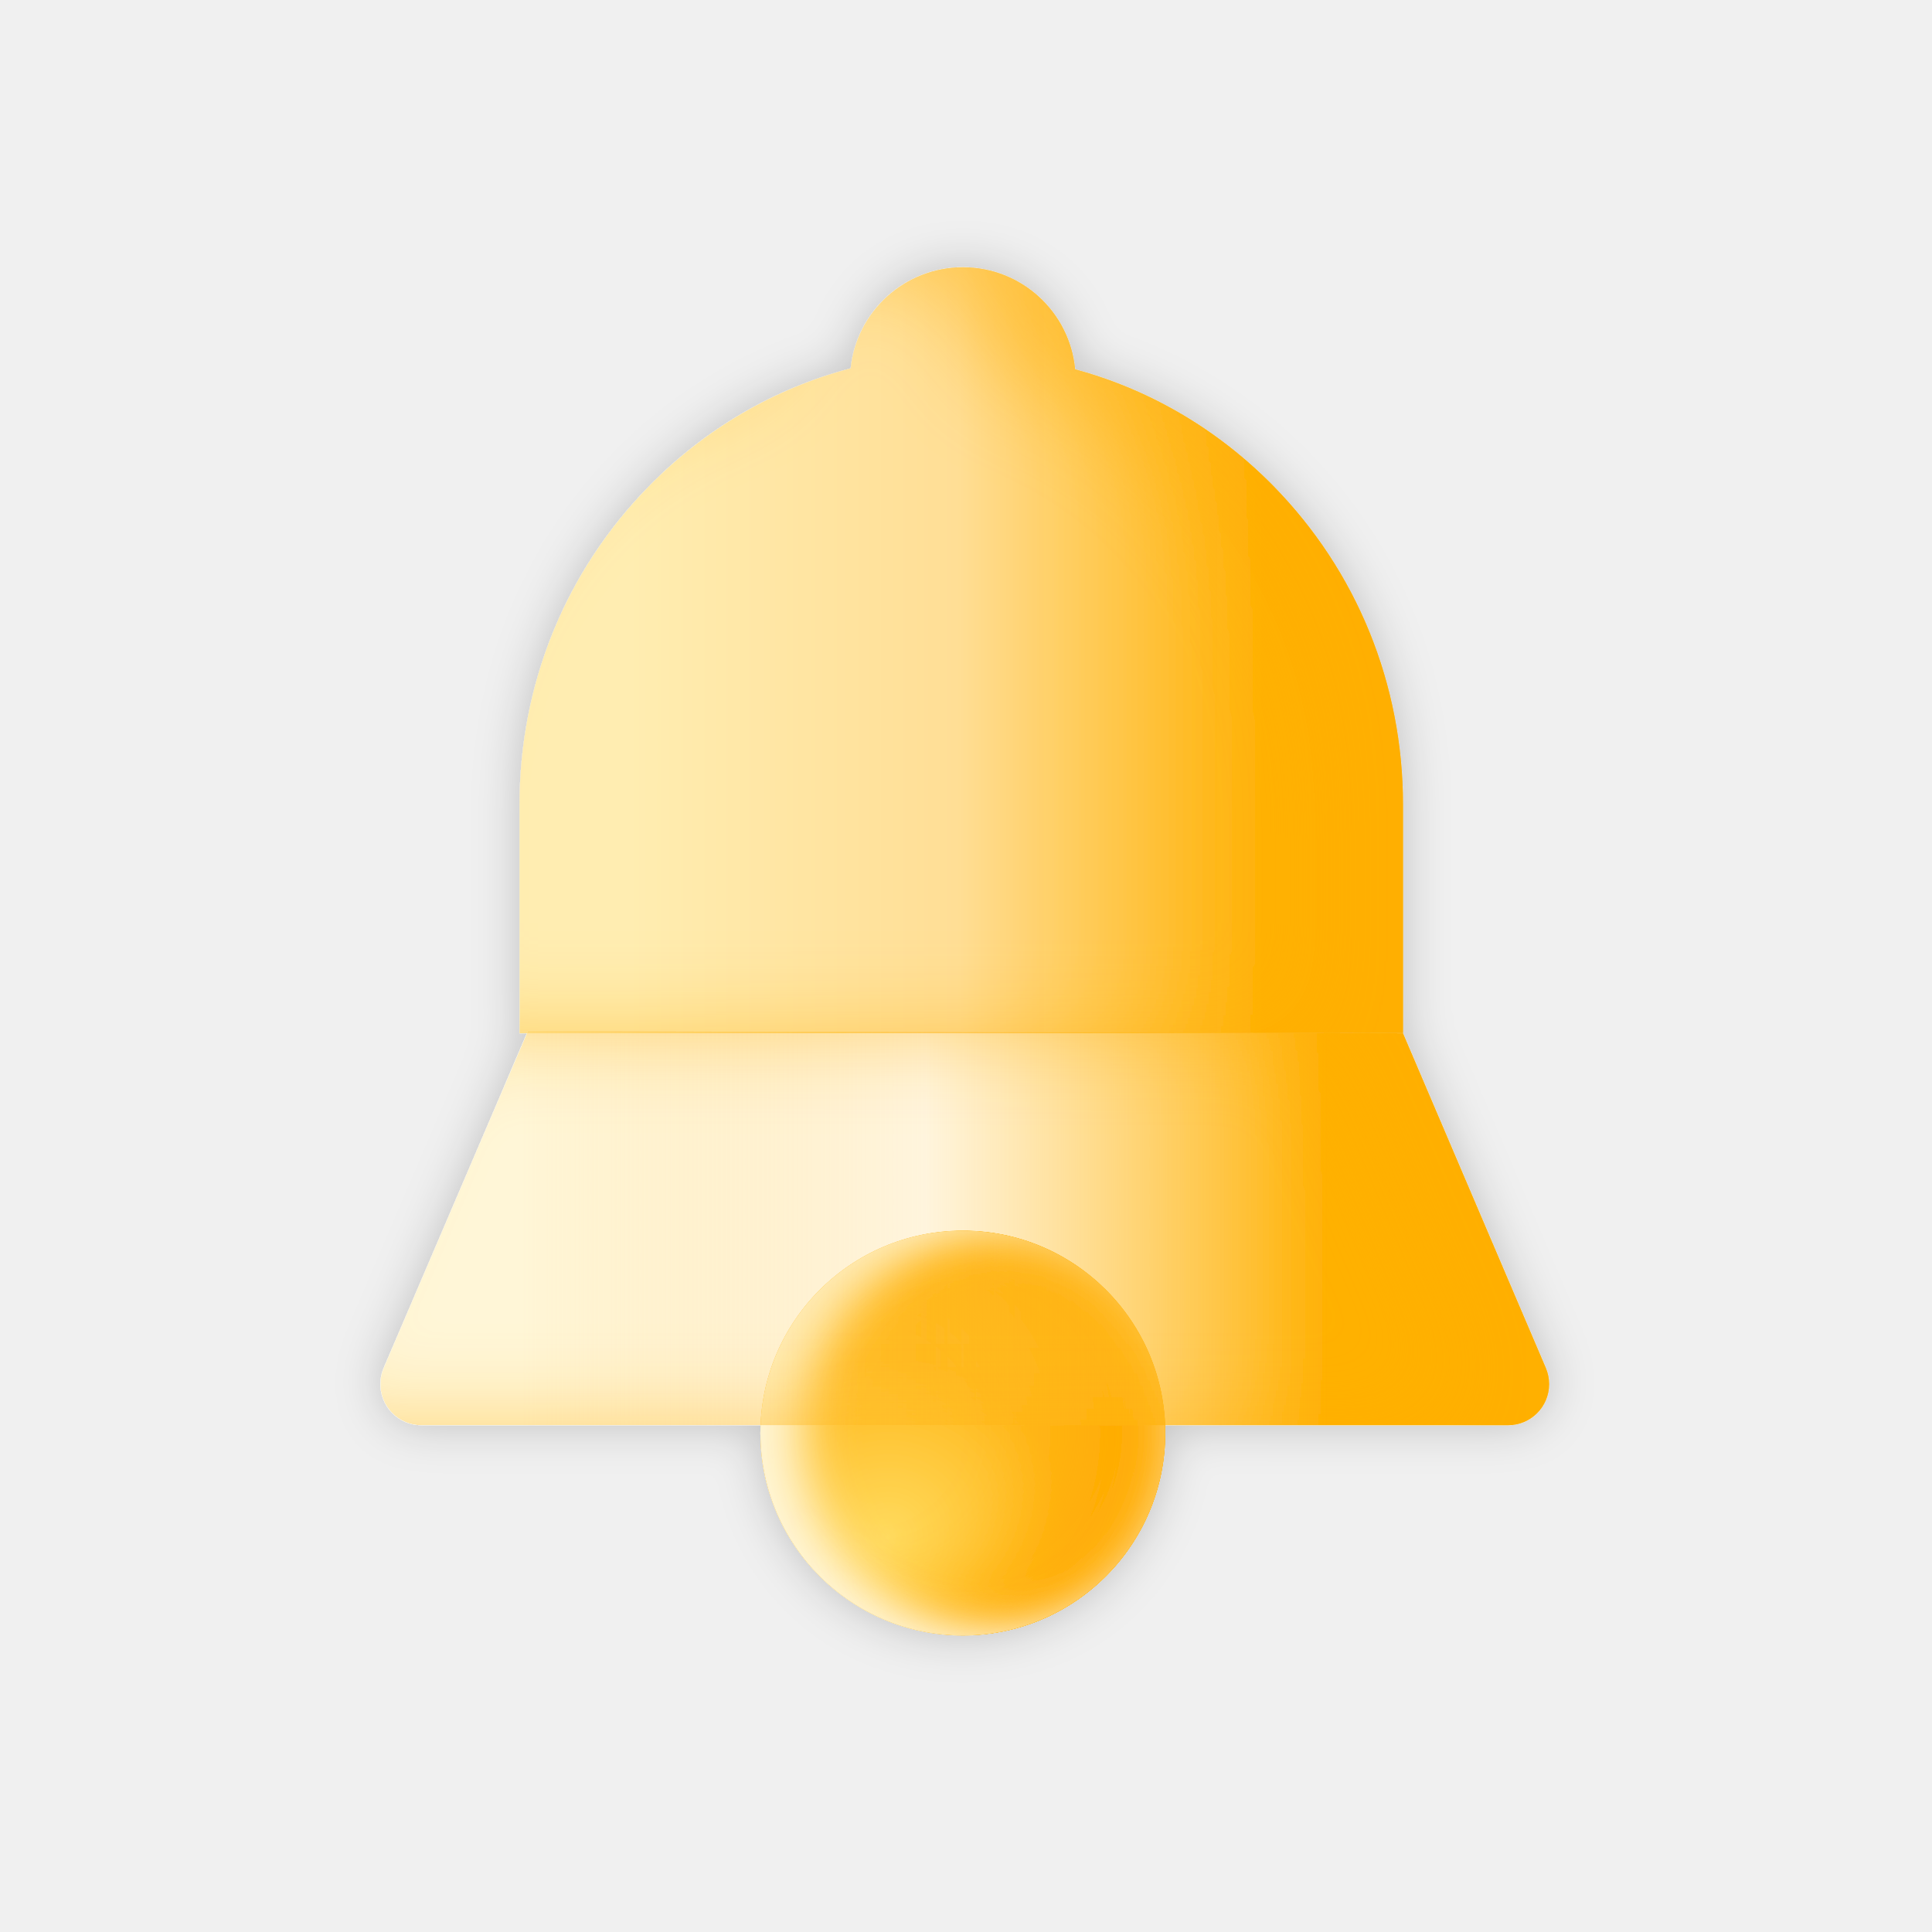
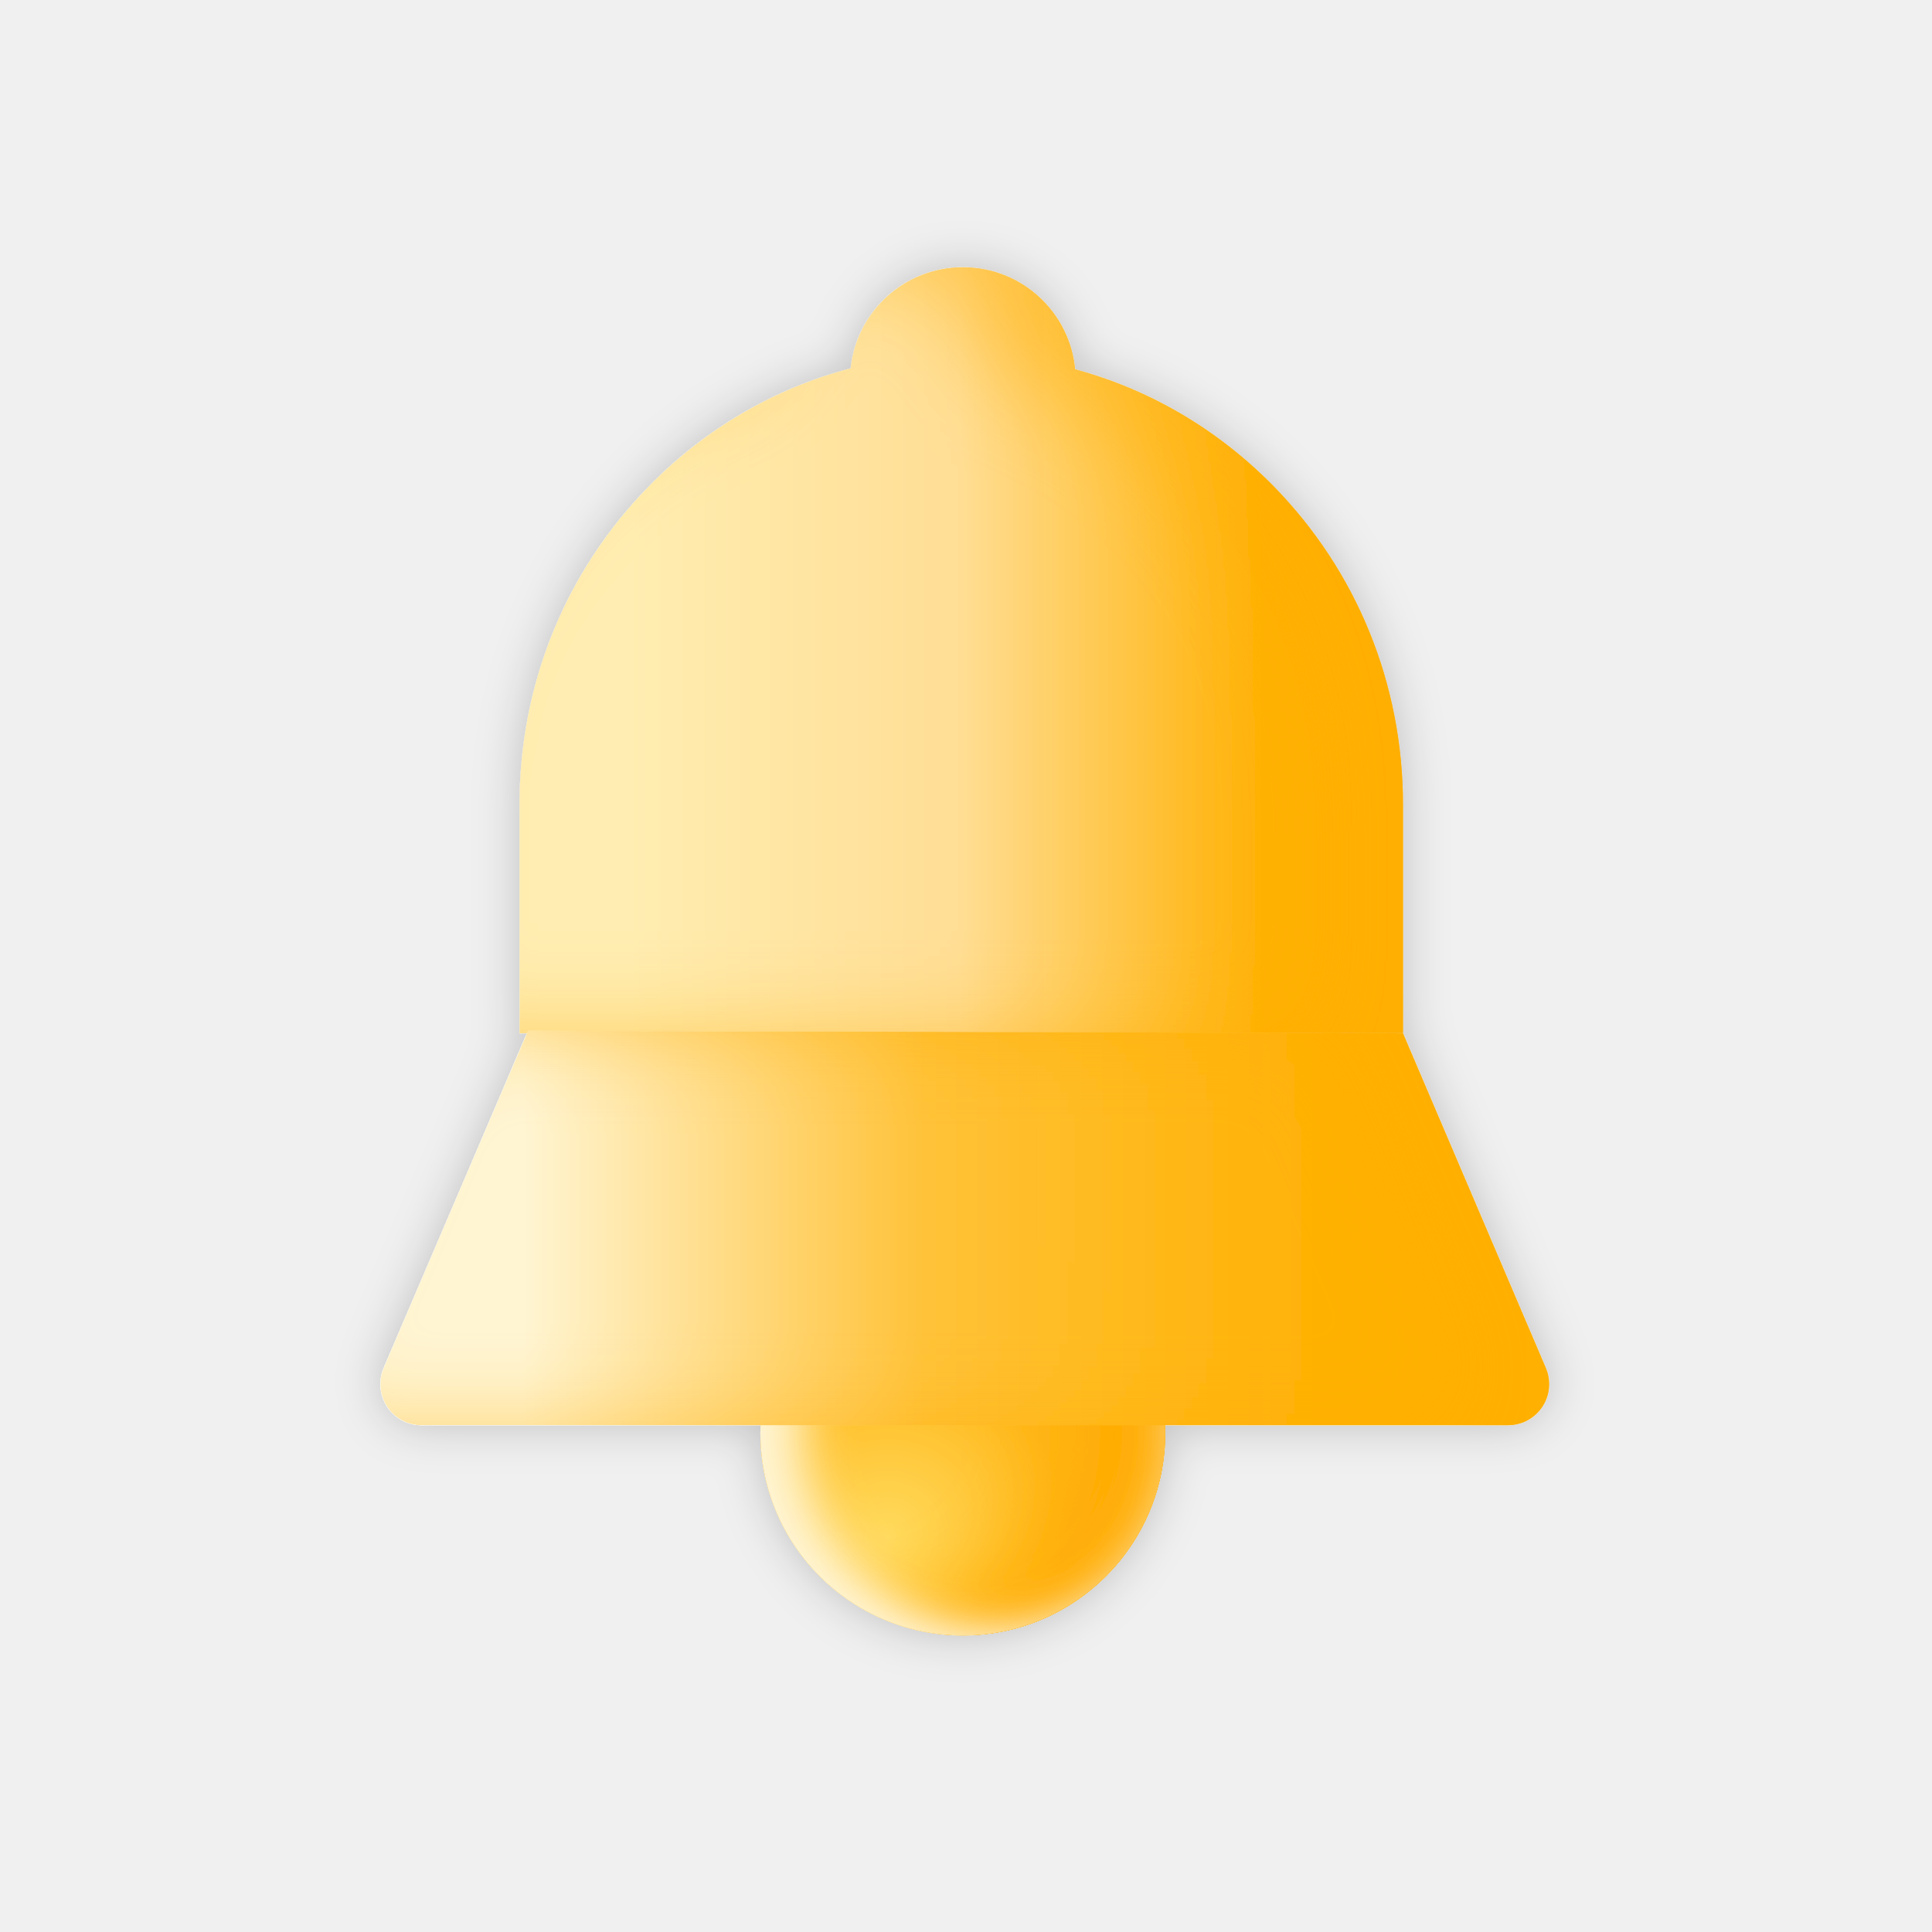
<svg xmlns="http://www.w3.org/2000/svg" xmlns:xlink="http://www.w3.org/1999/xlink" width="42px" height="42px" viewBox="0 0 42 42" version="1.1">
  <defs>
    <filter x="-9.3%" y="-8.3%" width="118.5%" height="116.7%" filterUnits="objectBoundingBox" id="filter-1">
      <feOffset dx="0" dy="0" in="SourceAlpha" result="shadowOffsetOuter1" />
      <feGaussianBlur stdDeviation="0.5" in="shadowOffsetOuter1" result="shadowBlurOuter1" />
      <feColorMatrix values="0 0 0 0 0   0 0 0 0 0   0 0 0 0 0  0 0 0 0.2 0" type="matrix" in="shadowBlurOuter1" result="shadowMatrixOuter1" />
      <feMerge>
        <feMergeNode in="shadowMatrixOuter1" />
        <feMergeNode in="SourceGraphic" />
      </feMerge>
    </filter>
    <radialGradient cx="31.663%" cy="75.548%" fx="31.663%" fy="75.548%" r="44.224%" id="radialGradient-2">
      <stop stop-color="#FFDA5D" offset="0.016%" />
      <stop stop-color="#FFB81B" offset="99.962%" />
      <stop stop-color="#FFB81B" offset="100%" />
    </radialGradient>
    <circle id="path-3" cx="13.336" cy="25.345" r="4.401" />
    <filter x="-22.7%" y="-22.7%" width="145.4%" height="145.4%" filterUnits="objectBoundingBox" id="filter-4">
      <feGaussianBlur stdDeviation="1" in="SourceAlpha" result="shadowBlurInner1" />
      <feOffset dx="-2" dy="0" in="shadowBlurInner1" result="shadowOffsetInner1" />
      <feComposite in="shadowOffsetInner1" in2="SourceAlpha" operator="arithmetic" k2="-1" k3="1" result="shadowInnerInner1" />
      <feColorMatrix values="0 0 0 0 1   0 0 0 0 0.67   0 0 0 0 0  0 0 0 1 0" type="matrix" in="shadowInnerInner1" result="shadowMatrixInner1" />
      <feGaussianBlur stdDeviation="0.5" in="SourceAlpha" result="shadowBlurInner2" />
      <feOffset dx="1" dy="0" in="shadowBlurInner2" result="shadowOffsetInner2" />
      <feComposite in="shadowOffsetInner2" in2="SourceAlpha" operator="arithmetic" k2="-1" k3="1" result="shadowInnerInner2" />
      <feColorMatrix values="0 0 0 0 1   0 0 0 0 0.942   0 0 0 0 0.759  0 0 0 1 0" type="matrix" in="shadowInnerInner2" result="shadowMatrixInner2" />
      <feGaussianBlur stdDeviation="0.5" in="SourceAlpha" result="shadowBlurInner3" />
      <feOffset dx="-0" dy="-0" in="shadowBlurInner3" result="shadowOffsetInner3" />
      <feComposite in="shadowOffsetInner3" in2="SourceAlpha" operator="arithmetic" k2="-1" k3="1" result="shadowInnerInner3" />
      <feColorMatrix values="0 0 0 0 1   0 0 0 0 1   0 0 0 0 1  0 0 0 0.5 0" type="matrix" in="shadowInnerInner3" result="shadowMatrixInner3" />
      <feMerge>
        <feMergeNode in="shadowMatrixInner1" />
        <feMergeNode in="shadowMatrixInner2" />
        <feMergeNode in="shadowMatrixInner3" />
      </feMerge>
    </filter>
    <linearGradient x1="12.467%" y1="57.642%" x2="84.325%" y2="57.642%" id="linearGradient-5">
      <stop stop-color="#FFEDB1" offset="0%" />
      <stop stop-color="#FFDE95" offset="51.645%" />
      <stop stop-color="#FFB001" stop-opacity="0.993" offset="100%" />
    </linearGradient>
    <path d="M13.336,0 C14.612,-2.34370572e-16 15.66,0.974 15.778,2.219 C17.393,2.655 18.874,3.52 20.088,4.757 C21.904,6.608 22.905,9.067 22.905,11.686 L22.905,16.65 L3.699,16.654 L3.699,11.686 C3.699,9.067 4.7,6.608 6.517,4.757 C7.748,3.502 9.254,2.63 10.897,2.2 C11.022,0.965 12.066,2.3324379e-16 13.336,0 Z" id="path-6" />
    <filter x="-10.4%" y="-12.0%" width="120.8%" height="124.0%" filterUnits="objectBoundingBox" id="filter-7">
      <feGaussianBlur stdDeviation="1" in="SourceAlpha" result="shadowBlurInner1" />
      <feOffset dx="-2" dy="0" in="shadowBlurInner1" result="shadowOffsetInner1" />
      <feComposite in="shadowOffsetInner1" in2="SourceAlpha" operator="arithmetic" k2="-1" k3="1" result="shadowInnerInner1" />
      <feColorMatrix values="0 0 0 0 1   0 0 0 0 0.678   0 0 0 0 0  0 0 0 0.46 0" type="matrix" in="shadowInnerInner1" result="shadowMatrixInner1" />
      <feOffset dx="0" dy="0" in="SourceAlpha" result="shadowOffsetInner2" />
      <feComposite in="shadowOffsetInner2" in2="SourceAlpha" operator="arithmetic" k2="-1" k3="1" result="shadowInnerInner2" />
      <feColorMatrix values="0 0 0 0 1   0 0 0 0 0.872   0 0 0 0 0.591  0 0 0 1 0" type="matrix" in="shadowInnerInner2" result="shadowMatrixInner2" />
      <feMerge>
        <feMergeNode in="shadowMatrixInner1" />
        <feMergeNode in="shadowMatrixInner2" />
      </feMerge>
    </filter>
    <linearGradient x1="12.467%" y1="57.642%" x2="80.803%" y2="57.642%" id="linearGradient-8">
-       <stop stop-color="#FFEDB1" stop-opacity="0.518" offset="0%" />
-       <stop stop-color="#FFC238" stop-opacity="0.171" offset="49.999%" />
+       <stop stop-color="#FFF5D3" offset="0%" />
+       <stop stop-color="#FFC238" offset="49.999%" />
      <stop stop-color="#FFB001" stop-opacity="0.993" offset="100%" />
    </linearGradient>
    <path d="M3.883,16.599 L0.745,23.93 C0.551,24.384 0.762,24.909 1.215,25.103 C1.326,25.151 1.446,25.175 1.567,25.175 L25.189,25.175 C25.682,25.175 26.082,24.775 26.082,24.282 C26.082,24.161 26.058,24.042 26.011,23.931 L22.905,16.654 L22.905,16.654 L3.883,16.599 Z" id="path-9" />
    <filter x="-5.8%" y="-23.3%" width="111.7%" height="146.6%" filterUnits="objectBoundingBox" id="filter-10">
      <feGaussianBlur stdDeviation="1" in="SourceAlpha" result="shadowBlurInner1" />
      <feOffset dx="-2" dy="0" in="shadowBlurInner1" result="shadowOffsetInner1" />
      <feComposite in="shadowOffsetInner1" in2="SourceAlpha" operator="arithmetic" k2="-1" k3="1" result="shadowInnerInner1" />
      <feColorMatrix values="0 0 0 0 1   0 0 0 0 0.678   0 0 0 0 0  0 0 0 0.46 0" type="matrix" in="shadowInnerInner1" result="shadowMatrixInner1" />
      <feOffset dx="0" dy="-0" in="SourceAlpha" result="shadowOffsetInner2" />
      <feComposite in="shadowOffsetInner2" in2="SourceAlpha" operator="arithmetic" k2="-1" k3="1" result="shadowInnerInner2" />
      <feColorMatrix values="0 0 0 0 0.984   0 0 0 0 0.678   0 0 0 0 0  0 0 0 1 0" type="matrix" in="shadowInnerInner2" result="shadowMatrixInner2" />
      <feMerge>
        <feMergeNode in="shadowMatrixInner1" />
        <feMergeNode in="shadowMatrixInner2" />
      </feMerge>
    </filter>
  </defs>
  <g id="设置中心/dcc_nav_notification_42px" stroke="none" stroke-width="1" fill="none" fill-rule="evenodd">
    <g id="编组-2">
      <rect id="矩形" x="0" y="0" width="42" height="42" />
      <g id="编组" filter="url(#filter-1)" transform="translate(7.595745, 5.808511)" fill-rule="nonzero">
        <path d="M3.883,16.599 L0.745,23.93 C0.551,24.384 0.762,24.909 1.215,25.103 C1.326,25.151 1.446,25.175 1.567,25.175 L25.189,25.175 C25.682,25.175 26.082,24.775 26.082,24.282 C26.082,24.161 26.058,24.042 26.011,23.931 L22.905,16.654 L22.905,16.654 L3.883,16.599 Z" id="路径-8" fill="#FFFFFF" />
        <g id="椭圆形">
          <use fill="url(#radialGradient-2)" xlink:href="#path-3" />
          <use fill="black" fill-opacity="1" filter="url(#filter-4)" xlink:href="#path-3" />
        </g>
        <g id="形状结合">
          <use fill="url(#linearGradient-5)" xlink:href="#path-6" />
          <use fill="black" fill-opacity="1" filter="url(#filter-7)" xlink:href="#path-6" />
        </g>
        <g id="路径-8">
          <use fill="url(#linearGradient-8)" xlink:href="#path-9" />
          <use fill="black" fill-opacity="1" filter="url(#filter-10)" xlink:href="#path-9" />
        </g>
      </g>
    </g>
  </g>
</svg>
